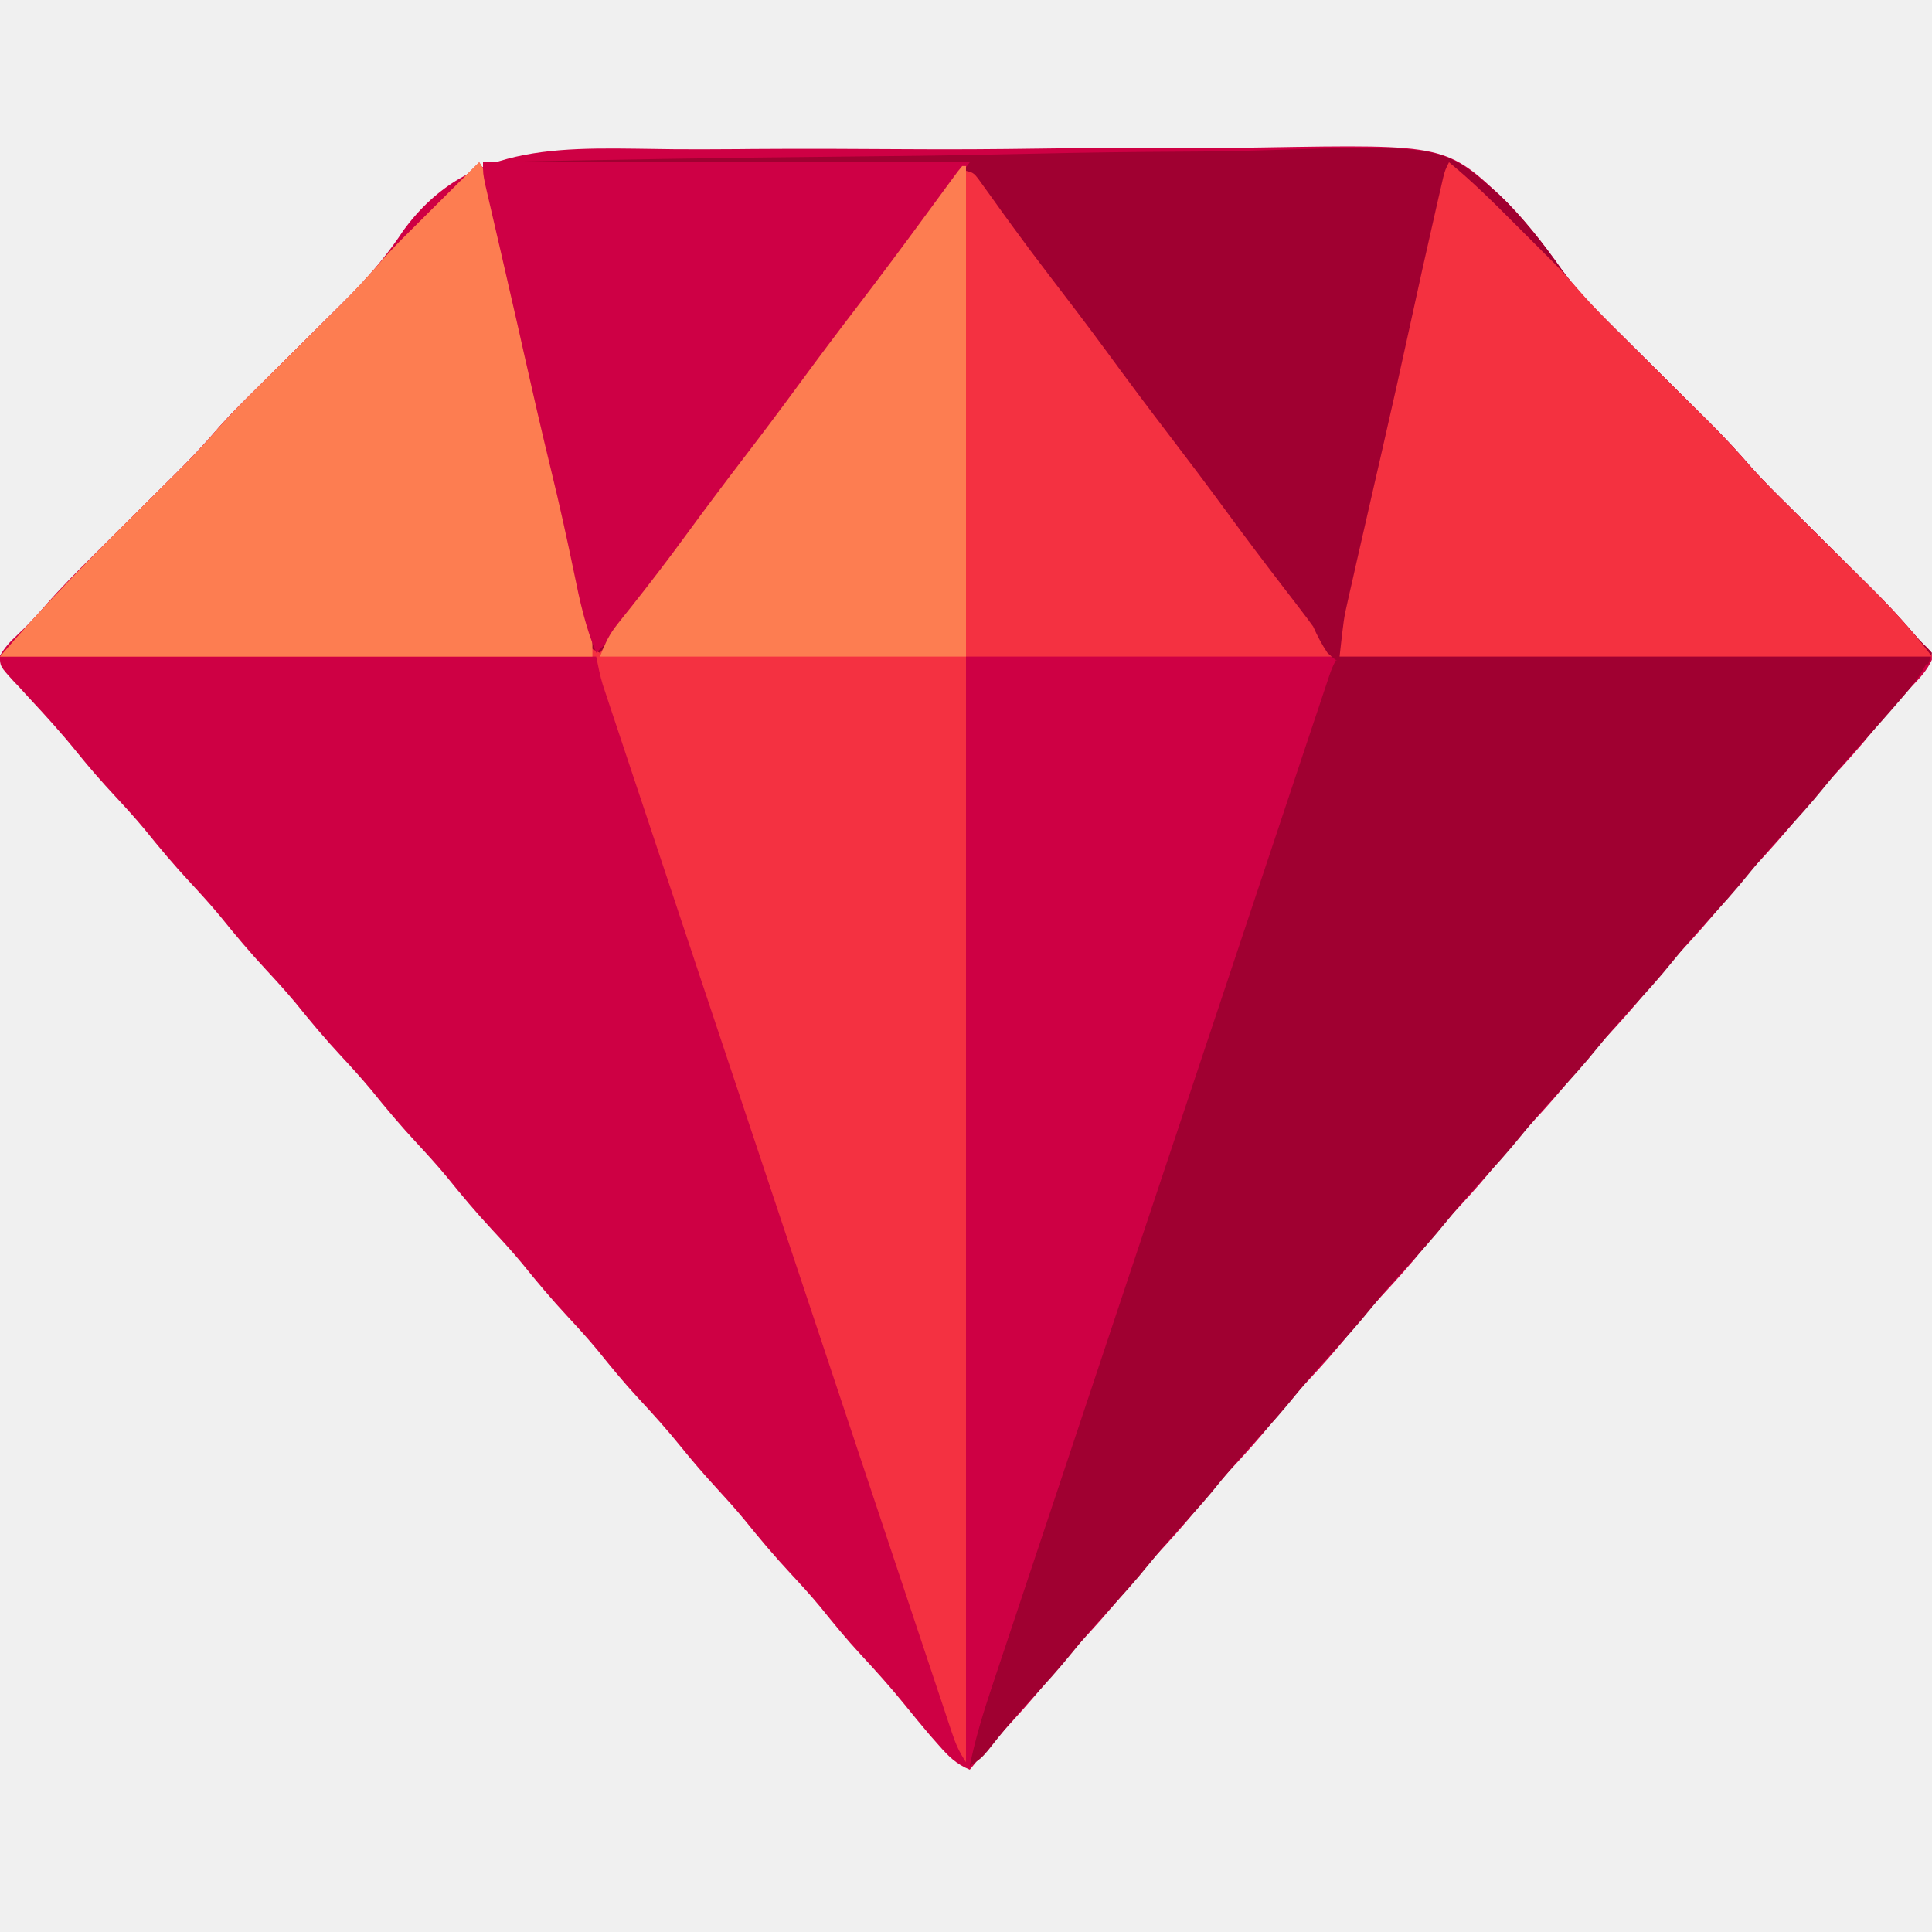
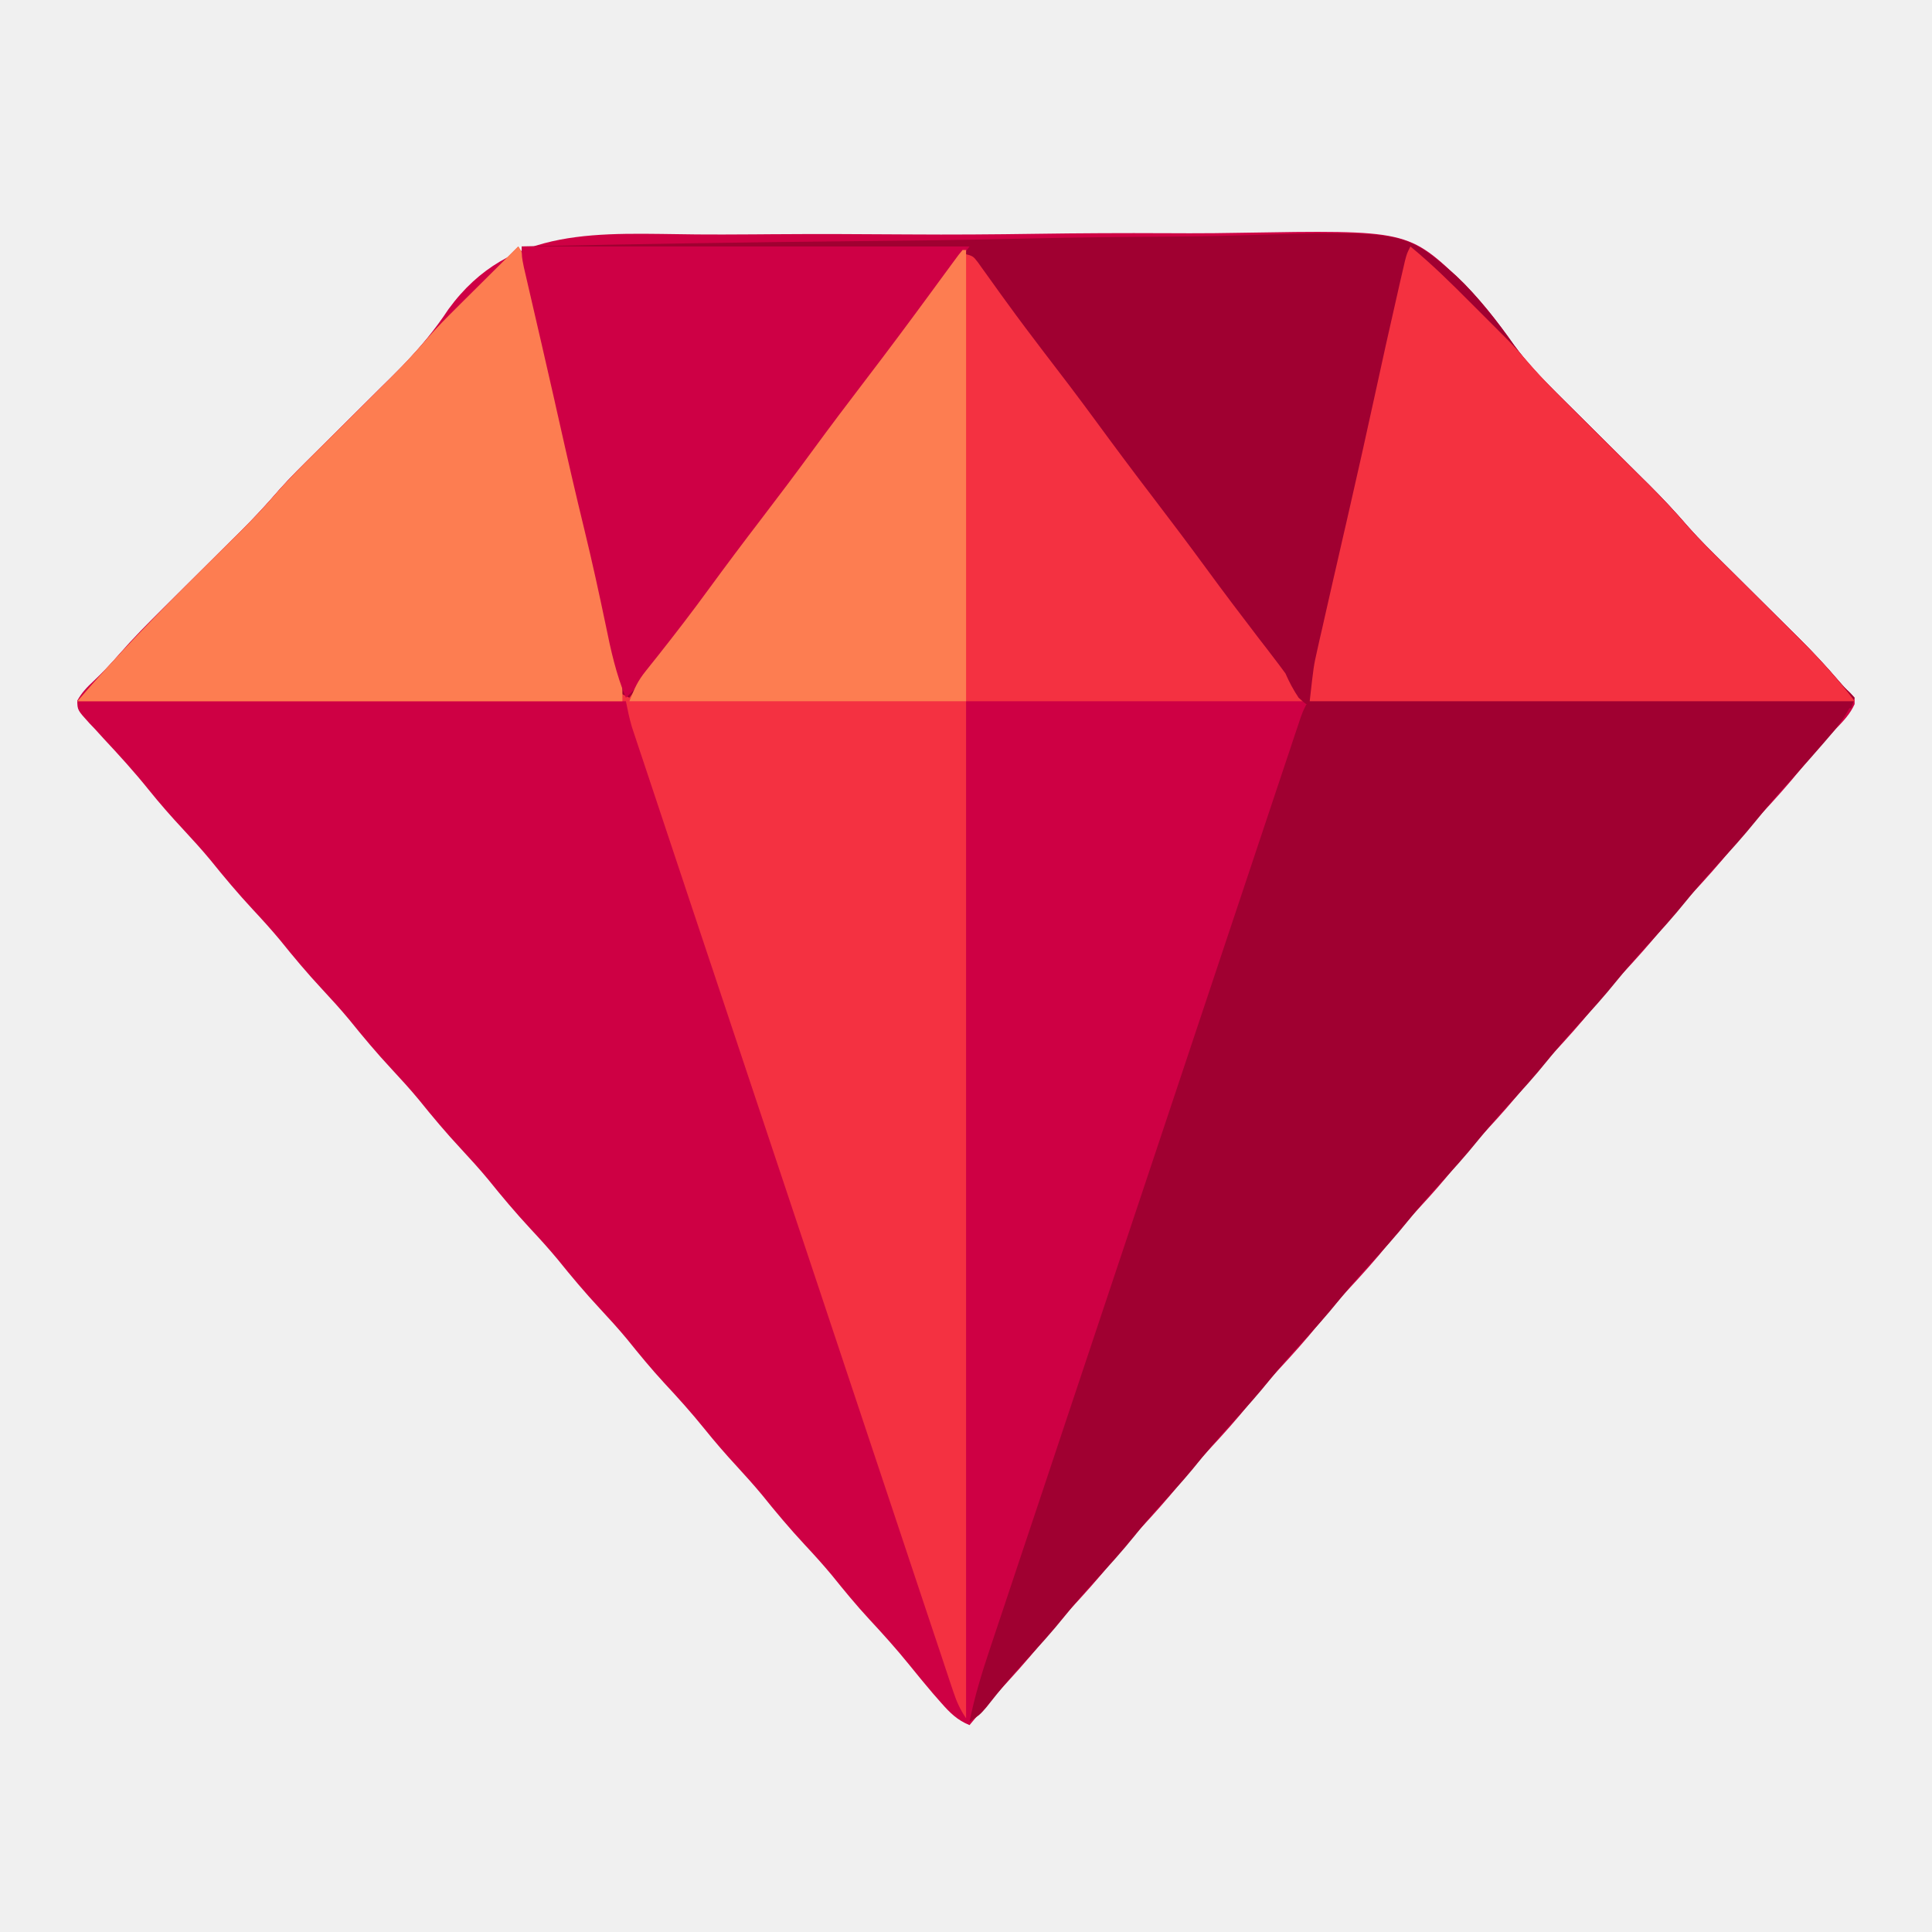
<svg xmlns="http://www.w3.org/2000/svg" width="50" height="50" viewBox="0 0 50 50" fill="none">
-   <g clip-path="url(#clip0_3130_42722)">
-     <path d="M17.428 3.862C17.907 3.866 18.386 3.865 18.864 3.861C18.933 3.861 19.002 3.86 19.073 3.86C19.212 3.858 19.352 3.857 19.492 3.856C20.797 3.847 22.1 3.852 23.405 3.861C24.591 3.87 25.776 3.862 26.962 3.845C28.188 3.827 29.413 3.821 30.639 3.827C30.778 3.827 30.918 3.828 31.057 3.828C31.16 3.829 31.16 3.829 31.265 3.829C31.741 3.83 32.217 3.825 32.693 3.816C37.435 3.736 37.435 3.736 38.999 5.233C39.521 5.774 39.979 6.356 40.412 6.969C40.765 7.454 41.184 7.895 41.609 8.316C41.679 8.386 41.749 8.456 41.822 8.528C41.932 8.637 41.932 8.637 42.044 8.748C42.122 8.825 42.199 8.902 42.279 8.982C42.525 9.226 42.771 9.471 43.017 9.715C43.342 10.037 43.667 10.36 43.991 10.682C44.101 10.791 44.101 10.791 44.213 10.902C44.604 11.291 44.975 11.69 45.335 12.108C45.648 12.461 45.984 12.79 46.319 13.121C46.395 13.196 46.47 13.271 46.548 13.348C46.787 13.586 47.026 13.823 47.266 14.061C47.581 14.374 47.897 14.687 48.212 15.001C48.318 15.106 48.318 15.106 48.427 15.214C48.821 15.606 49.197 16.007 49.557 16.429C49.705 16.602 49.705 16.602 49.873 16.757C50 16.893 50 16.893 49.997 17.076C49.866 17.363 49.681 17.55 49.463 17.778C49.125 18.138 48.801 18.503 48.492 18.889C48.135 19.332 47.759 19.75 47.372 20.166C47.08 20.482 46.803 20.806 46.533 21.141C46.178 21.582 45.804 21.998 45.419 22.412C45.126 22.728 44.85 23.052 44.58 23.387C44.225 23.828 43.851 24.244 43.465 24.659C43.173 24.974 42.897 25.298 42.627 25.633C42.272 26.074 41.898 26.49 41.512 26.904C41.22 27.22 40.944 27.544 40.674 27.879C40.361 28.267 40.036 28.638 39.697 29.002C39.278 29.452 38.886 29.918 38.501 30.397C38.195 30.767 37.87 31.116 37.545 31.468C37.312 31.729 37.09 31.995 36.871 32.268C36.514 32.711 36.138 33.129 35.751 33.545C35.459 33.861 35.182 34.185 34.912 34.52C34.557 34.961 34.183 35.377 33.797 35.791C33.505 36.107 33.229 36.431 32.959 36.766C32.604 37.207 32.23 37.623 31.844 38.037C31.552 38.353 31.276 38.677 31.006 39.012C30.651 39.453 30.277 39.869 29.891 40.283C29.599 40.599 29.322 40.923 29.053 41.258C28.698 41.699 28.323 42.115 27.938 42.529C27.646 42.845 27.369 43.169 27.099 43.504C26.699 44.002 26.273 44.47 25.838 44.937C25.581 45.218 25.339 45.505 25.098 45.799C24.746 45.653 24.548 45.455 24.298 45.17C24.221 45.083 24.144 44.995 24.064 44.905C23.839 44.64 23.619 44.372 23.401 44.102C23.041 43.658 22.663 43.237 22.274 42.819C21.905 42.42 21.563 42.002 21.222 41.578C20.977 41.283 20.72 41.002 20.459 40.721C20.04 40.271 19.648 39.805 19.262 39.326C19.034 39.05 18.797 38.787 18.555 38.524C18.235 38.176 17.929 37.823 17.633 37.456C17.276 37.013 16.9 36.594 16.512 36.178C16.143 35.779 15.801 35.362 15.46 34.938C15.215 34.643 14.959 34.361 14.697 34.08C14.28 33.632 13.891 33.169 13.507 32.692C13.262 32.397 13.005 32.115 12.744 31.834C12.327 31.386 11.938 30.923 11.554 30.446C11.309 30.151 11.052 29.869 10.791 29.588C10.374 29.14 9.985 28.677 9.601 28.2C9.355 27.905 9.099 27.623 8.838 27.342C8.421 26.894 8.031 26.43 7.648 25.953C7.402 25.659 7.146 25.377 6.885 25.096C6.468 24.648 6.078 24.184 5.694 23.707C5.449 23.412 5.193 23.131 4.932 22.85C4.515 22.402 4.125 21.938 3.741 21.461C3.496 21.166 3.24 20.885 2.978 20.604C2.639 20.239 2.314 19.869 2.002 19.481C1.601 18.983 1.176 18.515 0.74 18.048C0.657 17.957 0.574 17.866 0.488 17.772C0.441 17.722 0.393 17.672 0.344 17.621C0.001 17.243 0.001 17.243 -0.004 16.977C0.121 16.753 0.264 16.604 0.452 16.429C0.712 16.184 0.951 15.932 1.183 15.661C1.569 15.219 1.979 14.806 2.396 14.393C2.473 14.316 2.551 14.239 2.631 14.159C2.959 13.832 3.289 13.506 3.618 13.179C3.86 12.939 4.101 12.699 4.343 12.459C4.416 12.386 4.489 12.314 4.565 12.239C4.956 11.85 5.326 11.451 5.686 11.033C5.999 10.681 6.336 10.352 6.671 10.02C6.747 9.945 6.822 9.87 6.9 9.793C7.219 9.475 7.539 9.158 7.859 8.841C8.094 8.607 8.328 8.374 8.563 8.14C8.634 8.07 8.706 8 8.779 7.927C8.847 7.859 8.915 7.791 8.985 7.722C9.074 7.634 9.074 7.634 9.164 7.545C9.64 7.044 10.059 6.542 10.44 5.964C12.177 3.58 14.714 3.84 17.428 3.862Z" fill="#CE0044" />
-     <path d="M12.402 4.199C12.62 4.526 12.675 4.769 12.76 5.152C12.775 5.218 12.79 5.285 12.805 5.353C12.855 5.572 12.903 5.792 12.952 6.012C13.022 6.325 13.092 6.638 13.163 6.951C13.181 7.031 13.198 7.111 13.217 7.194C13.381 7.925 13.553 8.655 13.727 9.384C14.016 10.601 14.292 11.82 14.556 13.042C14.828 14.299 15.123 15.549 15.43 16.797C15.858 16.396 16.192 15.954 16.534 15.479C17.037 14.788 17.547 14.105 18.066 13.428C18.561 12.781 19.05 12.131 19.531 11.475C20.077 10.73 20.634 9.994 21.195 9.261C21.68 8.627 22.154 7.987 22.625 7.344C23.143 6.639 23.672 5.944 24.204 5.25C24.267 5.168 24.329 5.086 24.394 5.002C24.45 4.929 24.506 4.857 24.563 4.782C24.681 4.624 24.793 4.461 24.902 4.297C25.24 4.437 25.407 4.603 25.625 4.895C25.687 4.977 25.749 5.059 25.813 5.144C25.912 5.278 25.912 5.278 26.013 5.414C26.082 5.506 26.152 5.598 26.223 5.693C26.722 6.358 27.215 7.028 27.706 7.698C28.132 8.279 28.566 8.852 29.004 9.424C29.556 10.145 30.099 10.872 30.636 11.605C31.062 12.185 31.496 12.758 31.934 13.33C32.662 14.282 33.377 15.242 34.082 16.211C34.13 16.277 34.179 16.343 34.229 16.412C34.57 16.883 34.57 16.883 34.57 16.992C31.412 16.992 28.254 16.992 25 16.992C25 26.435 25 35.877 25 45.605C24.823 45.34 24.736 45.142 24.636 44.843C24.603 44.746 24.571 44.649 24.537 44.548C24.484 44.388 24.484 44.388 24.43 44.224C24.392 44.11 24.354 43.997 24.315 43.88C24.209 43.564 24.104 43.248 23.999 42.933C23.886 42.592 23.772 42.252 23.659 41.912C23.436 41.245 23.214 40.578 22.992 39.911C22.734 39.135 22.475 38.358 22.216 37.582C21.754 36.197 21.293 34.811 20.832 33.426C20.384 32.081 19.936 30.737 19.488 29.392C19 27.929 18.512 26.466 18.024 25.002C17.973 24.846 17.921 24.69 17.869 24.534C17.83 24.419 17.83 24.419 17.791 24.302C17.611 23.76 17.43 23.219 17.25 22.677C17.03 22.018 16.81 21.358 16.591 20.698C16.479 20.362 16.366 20.025 16.254 19.688C16.133 19.323 16.011 18.959 15.89 18.594C15.854 18.487 15.819 18.381 15.782 18.271C15.733 18.124 15.733 18.124 15.684 17.974C15.656 17.89 15.628 17.806 15.599 17.719C15.527 17.481 15.479 17.236 15.43 16.992C10.338 16.992 5.246 16.992 0 16.992C1.108 15.7 2.289 14.497 3.497 13.3C3.799 13 4.101 12.7 4.403 12.4C4.47 12.334 4.538 12.267 4.607 12.198C4.922 11.885 5.226 11.569 5.515 11.233C5.881 10.809 6.273 10.415 6.671 10.022C6.747 9.947 6.822 9.872 6.9 9.794C7.219 9.477 7.539 9.16 7.859 8.842C8.094 8.609 8.329 8.376 8.563 8.142C8.634 8.072 8.706 8.001 8.779 7.929C9.169 7.54 9.54 7.142 9.899 6.725C10.134 6.457 10.384 6.205 10.638 5.954C10.689 5.903 10.74 5.852 10.793 5.8C10.953 5.64 11.113 5.481 11.273 5.322C11.383 5.213 11.493 5.104 11.603 4.994C11.869 4.729 12.136 4.464 12.402 4.199Z" fill="#F43141" />
-     <path d="M12.5 4.201C15.647 4.134 18.794 4.082 21.942 4.052C22.316 4.048 22.689 4.044 23.062 4.04C23.136 4.039 23.21 4.039 23.287 4.038C24.484 4.025 25.68 4.002 26.876 3.975C28.107 3.947 29.338 3.931 30.57 3.925C31.26 3.922 31.95 3.913 32.64 3.891C37.334 3.747 37.334 3.747 38.798 5.035C39.411 5.622 39.927 6.279 40.413 6.972C40.763 7.459 41.184 7.898 41.609 8.32C41.679 8.39 41.749 8.46 41.822 8.531C41.932 8.64 41.932 8.64 42.044 8.751C42.122 8.829 42.199 8.906 42.279 8.985C42.525 9.23 42.771 9.474 43.018 9.719C43.342 10.041 43.667 10.363 43.991 10.686C44.101 10.795 44.101 10.795 44.213 10.906C44.604 11.295 44.975 11.694 45.335 12.111C45.648 12.464 45.984 12.793 46.32 13.124C46.395 13.2 46.471 13.275 46.548 13.352C46.787 13.59 47.026 13.827 47.266 14.064C47.581 14.377 47.897 14.691 48.212 15.004C48.319 15.11 48.319 15.11 48.428 15.218C48.821 15.61 49.197 16.01 49.557 16.433C49.699 16.594 49.846 16.746 50 16.896C49.968 16.993 49.935 17.09 49.902 17.189C47.913 17.197 45.925 17.2 43.936 17.197C43.012 17.195 42.089 17.196 41.165 17.2C40.36 17.203 39.555 17.204 38.75 17.201C38.324 17.199 37.898 17.199 37.472 17.203C37.07 17.206 36.669 17.205 36.268 17.201C36.121 17.201 35.974 17.202 35.827 17.204C34.713 17.221 34.713 17.221 34.356 16.898C34.206 16.675 34.093 16.458 33.984 16.213C33.869 16.055 33.753 15.898 33.633 15.744C33.572 15.664 33.51 15.583 33.447 15.501C33.383 15.418 33.318 15.334 33.252 15.248C32.74 14.582 32.234 13.912 31.738 13.234C31.257 12.578 30.768 11.928 30.273 11.281C29.721 10.56 29.178 9.833 28.642 9.1C28.152 8.433 27.651 7.775 27.147 7.119C26.816 6.687 26.49 6.252 26.17 5.811C26.076 5.682 26.076 5.682 25.981 5.551C25.863 5.387 25.745 5.223 25.628 5.058C25.575 4.985 25.522 4.912 25.468 4.837C25.422 4.773 25.377 4.709 25.329 4.643C25.192 4.466 25.192 4.466 24.902 4.396C24.869 4.442 24.836 4.487 24.802 4.534C24.128 5.455 23.448 6.371 22.754 7.277C22.259 7.924 21.77 8.574 21.289 9.23C20.744 9.975 20.186 10.71 19.625 11.444C19.197 12.004 18.776 12.568 18.359 13.137C17.738 13.985 17.103 14.821 16.464 15.655C16.149 16.067 15.837 16.481 15.527 16.896C15.463 16.864 15.398 16.832 15.332 16.799C15.256 16.571 15.256 16.571 15.184 16.266C15.157 16.152 15.13 16.039 15.102 15.922C15.073 15.799 15.044 15.675 15.015 15.548C14.984 15.419 14.954 15.29 14.923 15.162C14.694 14.188 14.483 13.211 14.277 12.232C14.1 11.396 13.906 10.566 13.704 9.735C13.411 8.531 13.142 7.321 12.872 6.112C12.769 5.657 12.661 5.203 12.553 4.75C12.5 4.494 12.5 4.494 12.5 4.201Z" fill="#A00031" />
-     <path d="M34.57 17.09C39.63 17.09 44.69 17.09 49.902 17.09C49.702 17.491 49.456 17.794 49.164 18.127C49.111 18.188 49.059 18.249 49.005 18.311C48.631 18.742 48.249 19.166 47.865 19.588C47.645 19.836 47.437 20.091 47.229 20.349C46.87 20.794 46.491 21.214 46.102 21.633C45.81 21.948 45.533 22.272 45.264 22.607C44.909 23.049 44.535 23.465 44.149 23.879C43.857 24.195 43.58 24.518 43.31 24.854C42.956 25.295 42.581 25.711 42.196 26.125C41.904 26.441 41.627 26.764 41.357 27.1C41.002 27.541 40.628 27.957 40.243 28.371C39.951 28.687 39.674 29.011 39.404 29.346C39.049 29.787 38.675 30.203 38.29 30.617C37.998 30.933 37.721 31.256 37.451 31.592C37.096 32.033 36.722 32.449 36.337 32.863C36.044 33.179 35.768 33.503 35.498 33.838C35.143 34.279 34.769 34.695 34.383 35.109C34.091 35.425 33.815 35.749 33.545 36.084C33.233 36.472 32.908 36.842 32.568 37.207C32.15 37.657 31.757 38.123 31.372 38.602C31.066 38.971 30.741 39.321 30.416 39.673C30.183 39.934 29.962 40.2 29.742 40.472C29.385 40.915 29.009 41.334 28.622 41.75C28.33 42.066 28.053 42.389 27.783 42.725C27.429 43.165 27.055 43.581 26.67 43.994C26.283 44.412 25.926 44.848 25.574 45.295C25.391 45.508 25.391 45.508 25.098 45.703C25.238 45.008 25.439 44.347 25.664 43.674C25.721 43.505 25.721 43.505 25.778 43.332C25.882 43.02 25.986 42.708 26.09 42.397C26.203 42.06 26.315 41.723 26.427 41.386C26.647 40.727 26.867 40.068 27.087 39.409C27.343 38.642 27.599 37.875 27.855 37.108C28.311 35.739 28.767 34.371 29.224 33.003C29.668 31.674 30.111 30.346 30.554 29.018C30.581 28.936 30.609 28.854 30.637 28.769C30.692 28.604 30.747 28.439 30.802 28.274C30.829 28.193 30.856 28.111 30.884 28.028C30.911 27.946 30.938 27.865 30.966 27.782C31.388 26.516 31.81 25.25 32.233 23.985C32.386 23.526 32.539 23.067 32.692 22.608C32.935 21.88 33.178 21.152 33.42 20.425C33.532 20.093 33.642 19.76 33.753 19.427C33.873 19.068 33.993 18.708 34.114 18.348C34.149 18.242 34.184 18.136 34.221 18.027C34.269 17.883 34.269 17.883 34.318 17.737C34.359 17.612 34.359 17.612 34.402 17.485C34.473 17.285 34.473 17.285 34.57 17.09Z" fill="#A00031" />
-     <path d="M37.5 4.199C38.102 4.693 38.65 5.237 39.199 5.788C39.355 5.944 39.511 6.1 39.667 6.256C39.769 6.357 39.87 6.459 39.972 6.561C40.062 6.651 40.152 6.741 40.245 6.834C40.456 7.05 40.655 7.274 40.852 7.503C41.23 7.938 41.634 8.344 42.044 8.749C42.122 8.827 42.199 8.904 42.279 8.983C42.525 9.228 42.771 9.473 43.018 9.717C43.342 10.039 43.667 10.361 43.991 10.684C44.065 10.757 44.138 10.829 44.213 10.904C44.604 11.293 44.975 11.692 45.335 12.11C45.648 12.462 45.984 12.791 46.32 13.123C46.395 13.198 46.471 13.273 46.548 13.35C46.787 13.588 47.026 13.825 47.266 14.062C47.581 14.376 47.897 14.689 48.212 15.002C48.319 15.108 48.319 15.108 48.428 15.216C48.992 15.778 49.522 16.355 50 16.992C44.94 16.992 39.881 16.992 34.668 16.992C34.778 16.003 34.778 16.003 34.876 15.571C34.898 15.472 34.92 15.374 34.943 15.273C34.967 15.167 34.991 15.062 35.016 14.954C35.041 14.84 35.067 14.727 35.093 14.61C35.179 14.232 35.265 13.854 35.352 13.477C35.367 13.41 35.382 13.344 35.398 13.275C35.477 12.926 35.557 12.578 35.637 12.229C35.662 12.123 35.662 12.123 35.687 12.014C35.72 11.87 35.753 11.725 35.786 11.58C36.026 10.535 36.259 9.489 36.487 8.441C36.702 7.453 36.92 6.466 37.146 5.481C37.17 5.374 37.195 5.266 37.22 5.155C37.243 5.058 37.265 4.96 37.289 4.859C37.318 4.731 37.318 4.731 37.348 4.6C37.402 4.395 37.402 4.395 37.5 4.199Z" fill="#F43140" />
-     <path d="M12.402 4.199C12.62 4.526 12.675 4.769 12.76 5.152C12.775 5.218 12.79 5.285 12.805 5.353C12.855 5.572 12.903 5.792 12.952 6.012C13.022 6.325 13.092 6.638 13.163 6.951C13.181 7.031 13.198 7.111 13.217 7.194C13.381 7.925 13.553 8.655 13.727 9.384C14.033 10.672 14.325 11.962 14.605 13.257C14.731 13.842 14.859 14.428 14.995 15.011C15.018 15.111 15.041 15.21 15.065 15.312C15.107 15.494 15.15 15.675 15.193 15.856C15.212 15.935 15.23 16.015 15.249 16.096C15.273 16.198 15.273 16.198 15.298 16.301C15.332 16.504 15.332 16.504 15.332 16.992C10.273 16.992 5.213 16.992 0 16.992C1.108 15.7 2.289 14.497 3.497 13.3C3.799 13 4.101 12.7 4.403 12.4C4.47 12.334 4.538 12.267 4.607 12.198C4.922 11.885 5.226 11.569 5.515 11.233C5.881 10.809 6.273 10.415 6.671 10.022C6.747 9.947 6.822 9.872 6.9 9.794C7.219 9.477 7.539 9.16 7.859 8.842C8.094 8.609 8.329 8.376 8.563 8.142C8.634 8.072 8.706 8.001 8.779 7.929C9.169 7.54 9.54 7.142 9.899 6.725C10.134 6.457 10.384 6.205 10.638 5.954C10.689 5.903 10.74 5.852 10.793 5.8C10.953 5.64 11.113 5.481 11.273 5.322C11.383 5.213 11.493 5.104 11.603 4.994C11.869 4.729 12.136 4.464 12.402 4.199Z" fill="#FD7D51" />
-     <path d="M12.5 4.199C16.657 4.199 20.814 4.199 25.098 4.199C24.442 5.073 24.442 5.073 24.203 5.376C23.556 6.201 22.923 7.033 22.304 7.879C21.875 8.464 21.437 9.043 20.996 9.619C20.501 10.266 20.012 10.915 19.531 11.572C18.986 12.316 18.43 13.05 17.87 13.782C17.359 14.45 16.859 15.126 16.367 15.808C16.079 16.204 15.788 16.559 15.43 16.895C15.153 16.227 15.005 15.557 14.862 14.85C14.676 13.955 14.481 13.064 14.264 12.177C14.015 11.156 13.781 10.133 13.551 9.109C13.522 8.981 13.493 8.852 13.465 8.724C13.45 8.66 13.436 8.595 13.421 8.528C13.304 8.008 13.184 7.488 13.064 6.968C13.028 6.81 12.991 6.652 12.955 6.494C12.902 6.264 12.848 6.033 12.795 5.802C12.745 5.589 12.696 5.375 12.647 5.162C12.604 4.978 12.604 4.978 12.561 4.791C12.5 4.492 12.5 4.492 12.5 4.199Z" fill="#CE0045" />
-     <path d="M24.902 4.297C24.935 4.297 24.967 4.297 25 4.297C25 8.486 25 12.676 25 16.992C21.874 16.992 18.748 16.992 15.527 16.992C15.676 16.62 15.758 16.43 15.993 16.137C16.047 16.069 16.101 16.001 16.156 15.93C16.215 15.858 16.273 15.785 16.333 15.71C16.821 15.094 17.298 14.472 17.761 13.837C18.246 13.174 18.739 12.517 19.238 11.865C19.733 11.219 20.222 10.569 20.703 9.912C21.184 9.255 21.673 8.605 22.168 7.959C22.793 7.142 23.407 6.318 24.015 5.488C24.116 5.351 24.216 5.215 24.316 5.078C24.398 4.966 24.398 4.966 24.482 4.852C24.535 4.78 24.588 4.708 24.642 4.634C24.714 4.537 24.714 4.537 24.787 4.438C24.844 4.368 24.844 4.368 24.902 4.297Z" fill="#FD7D51" />
-   </g>
-   <defs>
-     <clipPath id="clip0_3130_42722">
-       <rect width="50" height="50" fill="white" />
-     </clipPath>
-   </defs>
+   <path d="M18.036 6.067C18.477 6.07 18.917 6.07 19.357 6.066C19.421 6.066 19.484 6.065 19.549 6.065C19.678 6.064 19.806 6.063 19.935 6.062C21.135 6.053 22.334 6.058 23.534 6.067C24.625 6.075 25.716 6.067 26.807 6.051C27.934 6.035 29.061 6.029 30.189 6.035C30.317 6.035 30.446 6.036 30.574 6.036C30.668 6.037 30.668 6.037 30.765 6.037C31.203 6.038 31.641 6.033 32.079 6.025C36.441 5.952 36.441 5.952 37.88 7.329C38.36 7.826 38.781 8.361 39.18 8.925C39.504 9.372 39.89 9.777 40.281 10.165C40.346 10.229 40.41 10.293 40.477 10.359C40.578 10.46 40.578 10.46 40.681 10.562C40.752 10.633 40.824 10.704 40.897 10.777C41.124 11.002 41.35 11.227 41.577 11.452C41.875 11.748 42.174 12.045 42.472 12.341C42.573 12.442 42.573 12.442 42.677 12.544C43.036 12.902 43.377 13.268 43.708 13.653C43.996 13.977 44.306 14.28 44.614 14.585C44.684 14.654 44.753 14.723 44.825 14.794C45.044 15.013 45.264 15.231 45.484 15.449C45.775 15.737 46.065 16.026 46.355 16.314C46.453 16.411 46.453 16.411 46.553 16.51C46.915 16.871 47.261 17.239 47.593 17.628C47.728 17.788 47.728 17.788 47.883 17.93C48 18.055 48 18.055 47.997 18.223C47.877 18.487 47.706 18.659 47.506 18.869C47.195 19.2 46.898 19.536 46.613 19.891C46.284 20.298 45.938 20.683 45.582 21.066C45.313 21.356 45.059 21.654 44.811 21.962C44.484 22.368 44.14 22.751 43.785 23.132C43.517 23.422 43.262 23.72 43.014 24.029C42.687 24.435 42.343 24.817 41.989 25.198C41.72 25.489 41.465 25.787 41.217 26.095C40.891 26.501 40.546 26.884 40.192 27.265C39.923 27.555 39.669 27.853 39.42 28.161C39.133 28.518 38.834 28.859 38.522 29.194C38.137 29.608 37.776 30.037 37.421 30.478C37.14 30.817 36.841 31.139 36.543 31.463C36.328 31.702 36.124 31.948 35.922 32.198C35.594 32.606 35.248 32.99 34.892 33.373C34.623 33.664 34.368 33.962 34.12 34.27C33.794 34.676 33.449 35.059 33.095 35.44C32.826 35.73 32.572 36.028 32.323 36.336C31.997 36.742 31.653 37.125 31.298 37.506C31.029 37.796 30.775 38.094 30.527 38.403C30.2 38.808 29.856 39.191 29.501 39.572C29.233 39.863 28.978 40.16 28.73 40.469C28.403 40.875 28.059 41.257 27.704 41.639C27.436 41.929 27.181 42.227 26.933 42.535C26.565 42.993 26.173 43.424 25.772 43.853C25.537 44.112 25.313 44.376 25.091 44.646C24.768 44.512 24.586 44.329 24.356 44.068C24.285 43.987 24.214 43.907 24.141 43.823C23.934 43.58 23.732 43.334 23.531 43.085C23.2 42.676 22.852 42.289 22.494 41.904C22.154 41.537 21.84 41.153 21.526 40.764C21.3 40.492 21.065 40.233 20.824 39.975C20.439 39.561 20.078 39.132 19.724 38.691C19.514 38.438 19.295 38.195 19.073 37.953C18.778 37.634 18.497 37.309 18.225 36.971C17.896 36.563 17.55 36.178 17.194 35.796C16.854 35.428 16.539 35.044 16.226 34.655C16 34.383 15.764 34.124 15.524 33.866C15.14 33.454 14.782 33.027 14.429 32.589C14.203 32.317 13.968 32.058 13.727 31.8C13.344 31.387 12.985 30.961 12.632 30.522C12.407 30.251 12.171 29.992 11.931 29.733C11.547 29.321 11.189 28.895 10.836 28.456C10.61 28.184 10.374 27.925 10.134 27.667C9.75 27.255 9.392 26.828 9.039 26.39C8.813 26.118 8.577 25.859 8.337 25.601C7.953 25.189 7.595 24.762 7.242 24.323C7.016 24.052 6.781 23.793 6.54 23.535C6.157 23.122 5.798 22.696 5.445 22.257C5.22 21.986 4.984 21.727 4.744 21.468C4.431 21.133 4.133 20.793 3.845 20.435C3.477 19.977 3.085 19.546 2.684 19.117C2.608 19.033 2.531 18.949 2.453 18.863C2.409 18.817 2.365 18.771 2.32 18.724C2.004 18.377 2.004 18.377 2 18.132C2.115 17.926 2.246 17.789 2.419 17.628C2.658 17.403 2.879 17.171 3.092 16.922C3.447 16.515 3.824 16.135 4.207 15.755C4.279 15.684 4.35 15.613 4.424 15.54C4.726 15.239 5.029 14.939 5.332 14.638C5.554 14.418 5.776 14.197 5.998 13.975C6.066 13.909 6.133 13.842 6.203 13.773C6.563 13.415 6.903 13.048 7.234 12.664C7.522 12.34 7.832 12.037 8.14 11.732C8.21 11.663 8.279 11.594 8.351 11.523C8.645 11.231 8.939 10.939 9.233 10.647C9.449 10.433 9.665 10.218 9.881 10.003C9.947 9.938 10.012 9.873 10.08 9.807C10.142 9.744 10.205 9.682 10.27 9.618C10.351 9.537 10.351 9.537 10.434 9.455C10.871 8.994 11.257 8.533 11.607 8.001C13.205 5.808 15.539 6.047 18.036 6.067Z" fill="#CE0044" />
+   <path d="M13.413 6.379C13.614 6.68 13.664 6.903 13.742 7.255C13.756 7.316 13.77 7.377 13.784 7.44C13.829 7.642 13.874 7.844 13.918 8.046C13.983 8.335 14.048 8.623 14.113 8.91C14.129 8.984 14.146 9.058 14.163 9.134C14.314 9.806 14.472 10.477 14.632 11.148C14.898 12.268 15.152 13.389 15.395 14.514C15.644 15.67 15.916 16.82 16.198 17.968C16.592 17.599 16.9 17.192 17.214 16.755C17.677 16.12 18.146 15.492 18.624 14.868C19.079 14.274 19.529 13.676 19.971 13.072C20.473 12.386 20.986 11.71 21.502 11.036C21.948 10.453 22.384 9.864 22.818 9.272C23.294 8.623 23.78 7.984 24.27 7.346C24.328 7.27 24.385 7.195 24.445 7.117C24.496 7.05 24.547 6.984 24.6 6.915C24.709 6.77 24.812 6.62 24.912 6.469C25.223 6.598 25.376 6.751 25.577 7.019C25.634 7.094 25.691 7.17 25.75 7.248C25.841 7.371 25.841 7.371 25.934 7.496C25.998 7.581 26.062 7.666 26.127 7.753C26.586 8.365 27.039 8.981 27.491 9.598C27.883 10.132 28.283 10.659 28.685 11.185C29.193 11.849 29.693 12.518 30.187 13.192C30.578 13.726 30.978 14.253 31.381 14.779C32.05 15.654 32.708 16.538 33.357 17.429C33.401 17.49 33.446 17.551 33.492 17.613C33.806 18.047 33.806 18.047 33.806 18.148C30.901 18.148 27.995 18.148 25.002 18.148C25.002 26.834 25.002 35.52 25.002 44.47C24.839 44.225 24.759 44.044 24.667 43.768C24.637 43.679 24.607 43.59 24.576 43.497C24.527 43.35 24.527 43.35 24.477 43.199C24.442 43.094 24.407 42.99 24.372 42.882C24.274 42.592 24.178 42.301 24.081 42.011C23.977 41.698 23.873 41.385 23.768 41.072C23.563 40.458 23.359 39.845 23.155 39.231C22.917 38.517 22.679 37.803 22.441 37.089C22.016 35.814 21.592 34.54 21.168 33.266C20.756 32.029 20.344 30.792 19.931 29.555C19.482 28.209 19.034 26.863 18.585 25.516C18.537 25.373 18.489 25.229 18.442 25.086C18.406 24.98 18.406 24.98 18.37 24.872C18.204 24.373 18.038 23.876 17.872 23.378C17.67 22.771 17.468 22.164 17.266 21.557C17.163 21.247 17.06 20.937 16.957 20.628C16.845 20.292 16.733 19.957 16.622 19.621C16.589 19.523 16.556 19.425 16.522 19.323C16.477 19.189 16.477 19.189 16.432 19.051C16.406 18.974 16.38 18.896 16.354 18.816C16.288 18.597 16.243 18.372 16.198 18.148C11.514 18.148 6.83 18.148 2.004 18.148C3.023 16.959 4.11 15.852 5.221 14.751C5.499 14.475 5.777 14.199 6.054 13.923C6.116 13.862 6.178 13.801 6.242 13.737C6.531 13.45 6.811 13.158 7.077 12.849C7.414 12.459 7.775 12.097 8.141 11.735C8.21 11.666 8.28 11.597 8.351 11.526C8.645 11.234 8.939 10.942 9.234 10.65C9.45 10.436 9.666 10.221 9.881 10.006C9.947 9.941 10.012 9.877 10.08 9.81C10.439 9.452 10.78 9.086 11.11 8.702C11.327 8.456 11.557 8.224 11.79 7.993C11.837 7.946 11.884 7.899 11.932 7.851C12.08 7.705 12.227 7.558 12.374 7.412C12.476 7.311 12.576 7.211 12.678 7.11C12.922 6.866 13.168 6.622 13.413 6.379Z" fill="#F43141" />
+   <path d="M13.503 6.378C16.398 6.317 19.293 6.269 22.189 6.241C22.532 6.237 22.876 6.234 23.219 6.23C23.288 6.23 23.356 6.229 23.426 6.228C24.527 6.216 25.627 6.195 26.728 6.17C27.86 6.145 28.993 6.13 30.126 6.125C30.761 6.121 31.395 6.113 32.03 6.093C36.349 5.961 36.349 5.961 37.695 7.146C38.26 7.685 38.734 8.289 39.181 8.927C39.503 9.375 39.89 9.779 40.282 10.167C40.346 10.232 40.41 10.296 40.477 10.362C40.578 10.462 40.578 10.462 40.681 10.564C40.753 10.635 40.824 10.706 40.898 10.779C41.124 11.005 41.35 11.229 41.577 11.454C41.876 11.75 42.174 12.047 42.472 12.344C42.574 12.444 42.574 12.444 42.677 12.546C43.037 12.904 43.377 13.271 43.709 13.655C43.996 13.98 44.306 14.282 44.614 14.587C44.684 14.656 44.753 14.725 44.825 14.796C45.045 15.015 45.265 15.233 45.485 15.452C45.775 15.74 46.065 16.028 46.355 16.317C46.453 16.414 46.453 16.414 46.554 16.513C46.916 16.873 47.261 17.242 47.593 17.631C47.723 17.779 47.859 17.919 48 18.057C47.971 18.146 47.941 18.235 47.91 18.327C46.081 18.334 44.251 18.336 42.421 18.333C41.572 18.332 40.722 18.332 39.873 18.336C39.132 18.339 38.392 18.34 37.651 18.337C37.259 18.335 36.867 18.335 36.475 18.339C36.106 18.342 35.737 18.341 35.368 18.338C35.232 18.337 35.097 18.338 34.962 18.34C33.938 18.356 33.938 18.356 33.609 18.058C33.471 17.853 33.367 17.654 33.267 17.428C33.161 17.283 33.054 17.139 32.944 16.997C32.888 16.923 32.831 16.849 32.773 16.773C32.713 16.697 32.654 16.62 32.593 16.541C32.123 15.928 31.657 15.312 31.201 14.688C30.758 14.084 30.308 13.486 29.853 12.891C29.345 12.228 28.846 11.559 28.352 10.885C27.902 10.271 27.441 9.666 26.977 9.063C26.673 8.665 26.372 8.265 26.078 7.859C25.992 7.741 25.992 7.741 25.904 7.62C25.796 7.469 25.687 7.318 25.579 7.167C25.531 7.1 25.483 7.033 25.433 6.964C25.39 6.905 25.348 6.846 25.305 6.785C25.179 6.622 25.179 6.622 24.912 6.558C24.882 6.6 24.851 6.642 24.82 6.685C24.2 7.532 23.574 8.374 22.936 9.208C22.481 9.803 22.031 10.401 21.588 11.005C21.086 11.69 20.574 12.367 20.058 13.041C19.664 13.556 19.276 14.075 18.893 14.598C18.322 15.378 17.737 16.148 17.15 16.916C16.86 17.294 16.573 17.675 16.288 18.057C16.229 18.027 16.169 17.998 16.108 17.967C16.039 17.758 16.039 17.758 15.972 17.477C15.947 17.373 15.922 17.268 15.896 17.161C15.87 17.047 15.843 16.933 15.816 16.816C15.788 16.698 15.76 16.58 15.732 16.461C15.521 15.566 15.327 14.667 15.138 13.766C14.975 12.997 14.796 12.233 14.61 11.469C14.341 10.361 14.094 9.249 13.845 8.136C13.75 7.718 13.651 7.3 13.551 6.883C13.503 6.648 13.503 6.648 13.503 6.378Z" fill="#A00031" />
+   <path d="M33.806 18.234C38.46 18.234 43.115 18.234 47.91 18.234C47.726 18.603 47.499 18.882 47.231 19.189C47.183 19.245 47.134 19.301 47.084 19.358C46.74 19.755 46.389 20.144 46.036 20.533C45.834 20.761 45.642 20.995 45.451 21.233C45.12 21.642 44.773 22.029 44.414 22.413C44.146 22.704 43.891 23.002 43.643 23.31C43.316 23.716 42.972 24.099 42.618 24.48C42.349 24.77 42.094 25.068 41.846 25.376C41.52 25.782 41.175 26.165 40.821 26.546C40.552 26.836 40.298 27.134 40.05 27.443C39.723 27.849 39.379 28.231 39.024 28.612C38.756 28.903 38.501 29.201 38.253 29.509C37.926 29.915 37.582 30.297 37.227 30.678C36.959 30.969 36.704 31.267 36.456 31.575C36.13 31.981 35.785 32.364 35.431 32.745C35.162 33.035 34.908 33.333 34.659 33.641C34.333 34.047 33.989 34.43 33.634 34.811C33.365 35.101 33.111 35.399 32.863 35.708C32.575 36.065 32.276 36.405 31.964 36.741C31.579 37.155 31.218 37.583 30.863 38.024C30.582 38.364 30.283 38.685 29.985 39.01C29.77 39.249 29.566 39.494 29.365 39.745C29.036 40.152 28.69 40.537 28.334 40.92C28.065 41.21 27.811 41.508 27.562 41.816C27.236 42.222 26.893 42.604 26.538 42.984C26.183 43.368 25.854 43.77 25.53 44.181C25.361 44.377 25.361 44.377 25.092 44.556C25.221 43.917 25.405 43.309 25.613 42.69C25.665 42.534 25.665 42.534 25.718 42.375C25.813 42.088 25.909 41.802 26.005 41.515C26.108 41.205 26.212 40.895 26.315 40.585C26.517 39.979 26.719 39.373 26.922 38.767C27.157 38.061 27.393 37.355 27.628 36.649C28.048 35.391 28.468 34.132 28.888 32.873C29.296 31.651 29.704 30.429 30.111 29.207C30.136 29.132 30.162 29.056 30.187 28.979C30.238 28.827 30.289 28.675 30.339 28.523C30.364 28.448 30.389 28.373 30.415 28.296C30.44 28.222 30.465 28.147 30.49 28.07C30.879 26.906 31.267 25.741 31.655 24.577C31.796 24.155 31.937 23.733 32.078 23.31C32.301 22.641 32.525 21.972 32.748 21.302C32.85 20.997 32.952 20.691 33.054 20.385C33.165 20.054 33.275 19.723 33.386 19.392C33.418 19.294 33.451 19.197 33.484 19.096C33.529 18.964 33.529 18.964 33.574 18.829C33.612 18.715 33.612 18.715 33.651 18.598C33.716 18.414 33.716 18.414 33.806 18.234Z" fill="#A00031" />
+   <path d="M36.501 6.379C37.054 6.833 37.559 7.333 38.064 7.84C38.207 7.984 38.351 8.127 38.495 8.271C38.588 8.364 38.681 8.458 38.775 8.551C38.858 8.634 38.941 8.717 39.026 8.803C39.22 9.002 39.403 9.208 39.584 9.418C39.932 9.819 40.304 10.192 40.681 10.565C40.752 10.636 40.824 10.707 40.897 10.78C41.123 11.005 41.35 11.23 41.577 11.455C41.875 11.751 42.174 12.048 42.472 12.345C42.54 12.411 42.607 12.478 42.677 12.547C43.036 12.905 43.377 13.272 43.708 13.656C43.996 13.98 44.306 14.283 44.614 14.588C44.684 14.657 44.753 14.726 44.825 14.797C45.044 15.016 45.264 15.234 45.484 15.452C45.775 15.74 46.065 16.029 46.355 16.317C46.453 16.414 46.453 16.414 46.553 16.513C47.073 17.03 47.56 17.561 48 18.148C43.345 18.148 38.691 18.148 33.895 18.148C33.997 17.238 33.997 17.238 34.087 16.84C34.107 16.749 34.127 16.659 34.148 16.566C34.17 16.469 34.193 16.372 34.216 16.272C34.239 16.168 34.263 16.064 34.287 15.956C34.365 15.608 34.445 15.261 34.524 14.913C34.538 14.852 34.552 14.791 34.567 14.728C34.64 14.407 34.714 14.086 34.787 13.766C34.81 13.668 34.81 13.668 34.833 13.568C34.863 13.435 34.894 13.302 34.924 13.169C35.145 12.208 35.359 11.245 35.569 10.281C35.766 9.372 35.967 8.464 36.175 7.558C36.198 7.459 36.22 7.36 36.243 7.258C36.264 7.169 36.285 7.079 36.306 6.986C36.334 6.868 36.334 6.868 36.361 6.748C36.411 6.559 36.411 6.559 36.501 6.379Z" fill="#F43140" />
+   <path d="M13.413 6.379C13.614 6.68 13.664 6.903 13.742 7.255C13.756 7.316 13.77 7.377 13.784 7.44C13.829 7.642 13.874 7.844 13.918 8.046C13.983 8.335 14.048 8.623 14.113 8.91C14.129 8.984 14.146 9.058 14.163 9.134C14.314 9.806 14.472 10.477 14.632 11.148C14.914 12.333 15.182 13.521 15.439 14.711C15.556 15.25 15.673 15.788 15.798 16.325C15.819 16.417 15.841 16.508 15.862 16.602C15.901 16.769 15.941 16.936 15.981 17.103C15.998 17.175 16.015 17.248 16.032 17.323C16.054 17.416 16.054 17.416 16.077 17.512C16.108 17.698 16.108 17.698 16.108 18.148C11.454 18.148 6.799 18.148 2.004 18.148C3.023 16.959 4.11 15.852 5.221 14.751C5.499 14.475 5.777 14.199 6.054 13.923C6.116 13.862 6.178 13.801 6.242 13.737C6.531 13.45 6.811 13.158 7.077 12.849C7.414 12.459 7.775 12.097 8.141 11.735C8.21 11.666 8.28 11.597 8.351 11.526C8.645 11.234 8.939 10.942 9.234 10.65C9.45 10.436 9.666 10.221 9.881 10.006C9.947 9.941 10.012 9.877 10.08 9.81C10.439 9.452 10.78 9.086 11.11 8.702C11.327 8.456 11.557 8.224 11.79 7.993C11.837 7.946 11.884 7.899 11.932 7.851C12.08 7.705 12.227 7.558 12.374 7.412C12.476 7.311 12.576 7.211 12.678 7.11C12.922 6.866 13.168 6.622 13.413 6.379Z" fill="#FD7D51" />
+   <path d="M13.503 6.379C17.327 6.379 21.152 6.379 25.092 6.379C24.489 7.183 24.489 7.183 24.269 7.462C23.674 8.22 23.091 8.986 22.522 9.764C22.127 10.303 21.725 10.835 21.319 11.365C20.864 11.96 20.414 12.557 19.971 13.162C19.47 13.846 18.959 14.521 18.443 15.194C17.973 15.809 17.513 16.43 17.061 17.058C16.796 17.423 16.528 17.75 16.198 18.058C15.943 17.444 15.808 16.827 15.676 16.177C15.504 15.354 15.325 14.534 15.126 13.717C14.897 12.779 14.681 11.838 14.47 10.895C14.443 10.777 14.417 10.659 14.39 10.542C14.377 10.482 14.364 10.423 14.35 10.361C14.242 9.883 14.132 9.404 14.022 8.926C13.989 8.781 13.955 8.636 13.921 8.49C13.873 8.278 13.823 8.066 13.774 7.853C13.729 7.657 13.683 7.461 13.638 7.265C13.599 7.096 13.599 7.096 13.559 6.923C13.503 6.648 13.503 6.648 13.503 6.379Z" fill="#CE0045" />
+   <path d="M24.912 6.469C24.942 6.469 24.972 6.469 25.002 6.469C25.002 10.323 25.002 14.177 25.002 18.148C22.127 18.148 19.251 18.148 16.288 18.148C16.425 17.805 16.5 17.63 16.716 17.361C16.766 17.298 16.816 17.235 16.867 17.171C16.92 17.104 16.974 17.037 17.029 16.968C17.478 16.401 17.917 15.829 18.343 15.245C18.789 14.635 19.242 14.031 19.702 13.431C20.157 12.836 20.607 12.239 21.049 11.634C21.492 11.03 21.942 10.432 22.397 9.838C22.972 9.086 23.537 8.328 24.096 7.565C24.189 7.439 24.281 7.313 24.373 7.187C24.449 7.084 24.449 7.084 24.526 6.979C24.574 6.913 24.623 6.847 24.673 6.779C24.739 6.69 24.739 6.69 24.806 6.599C24.859 6.534 24.859 6.534 24.912 6.469Z" fill="#FD7D51" />
</svg>
